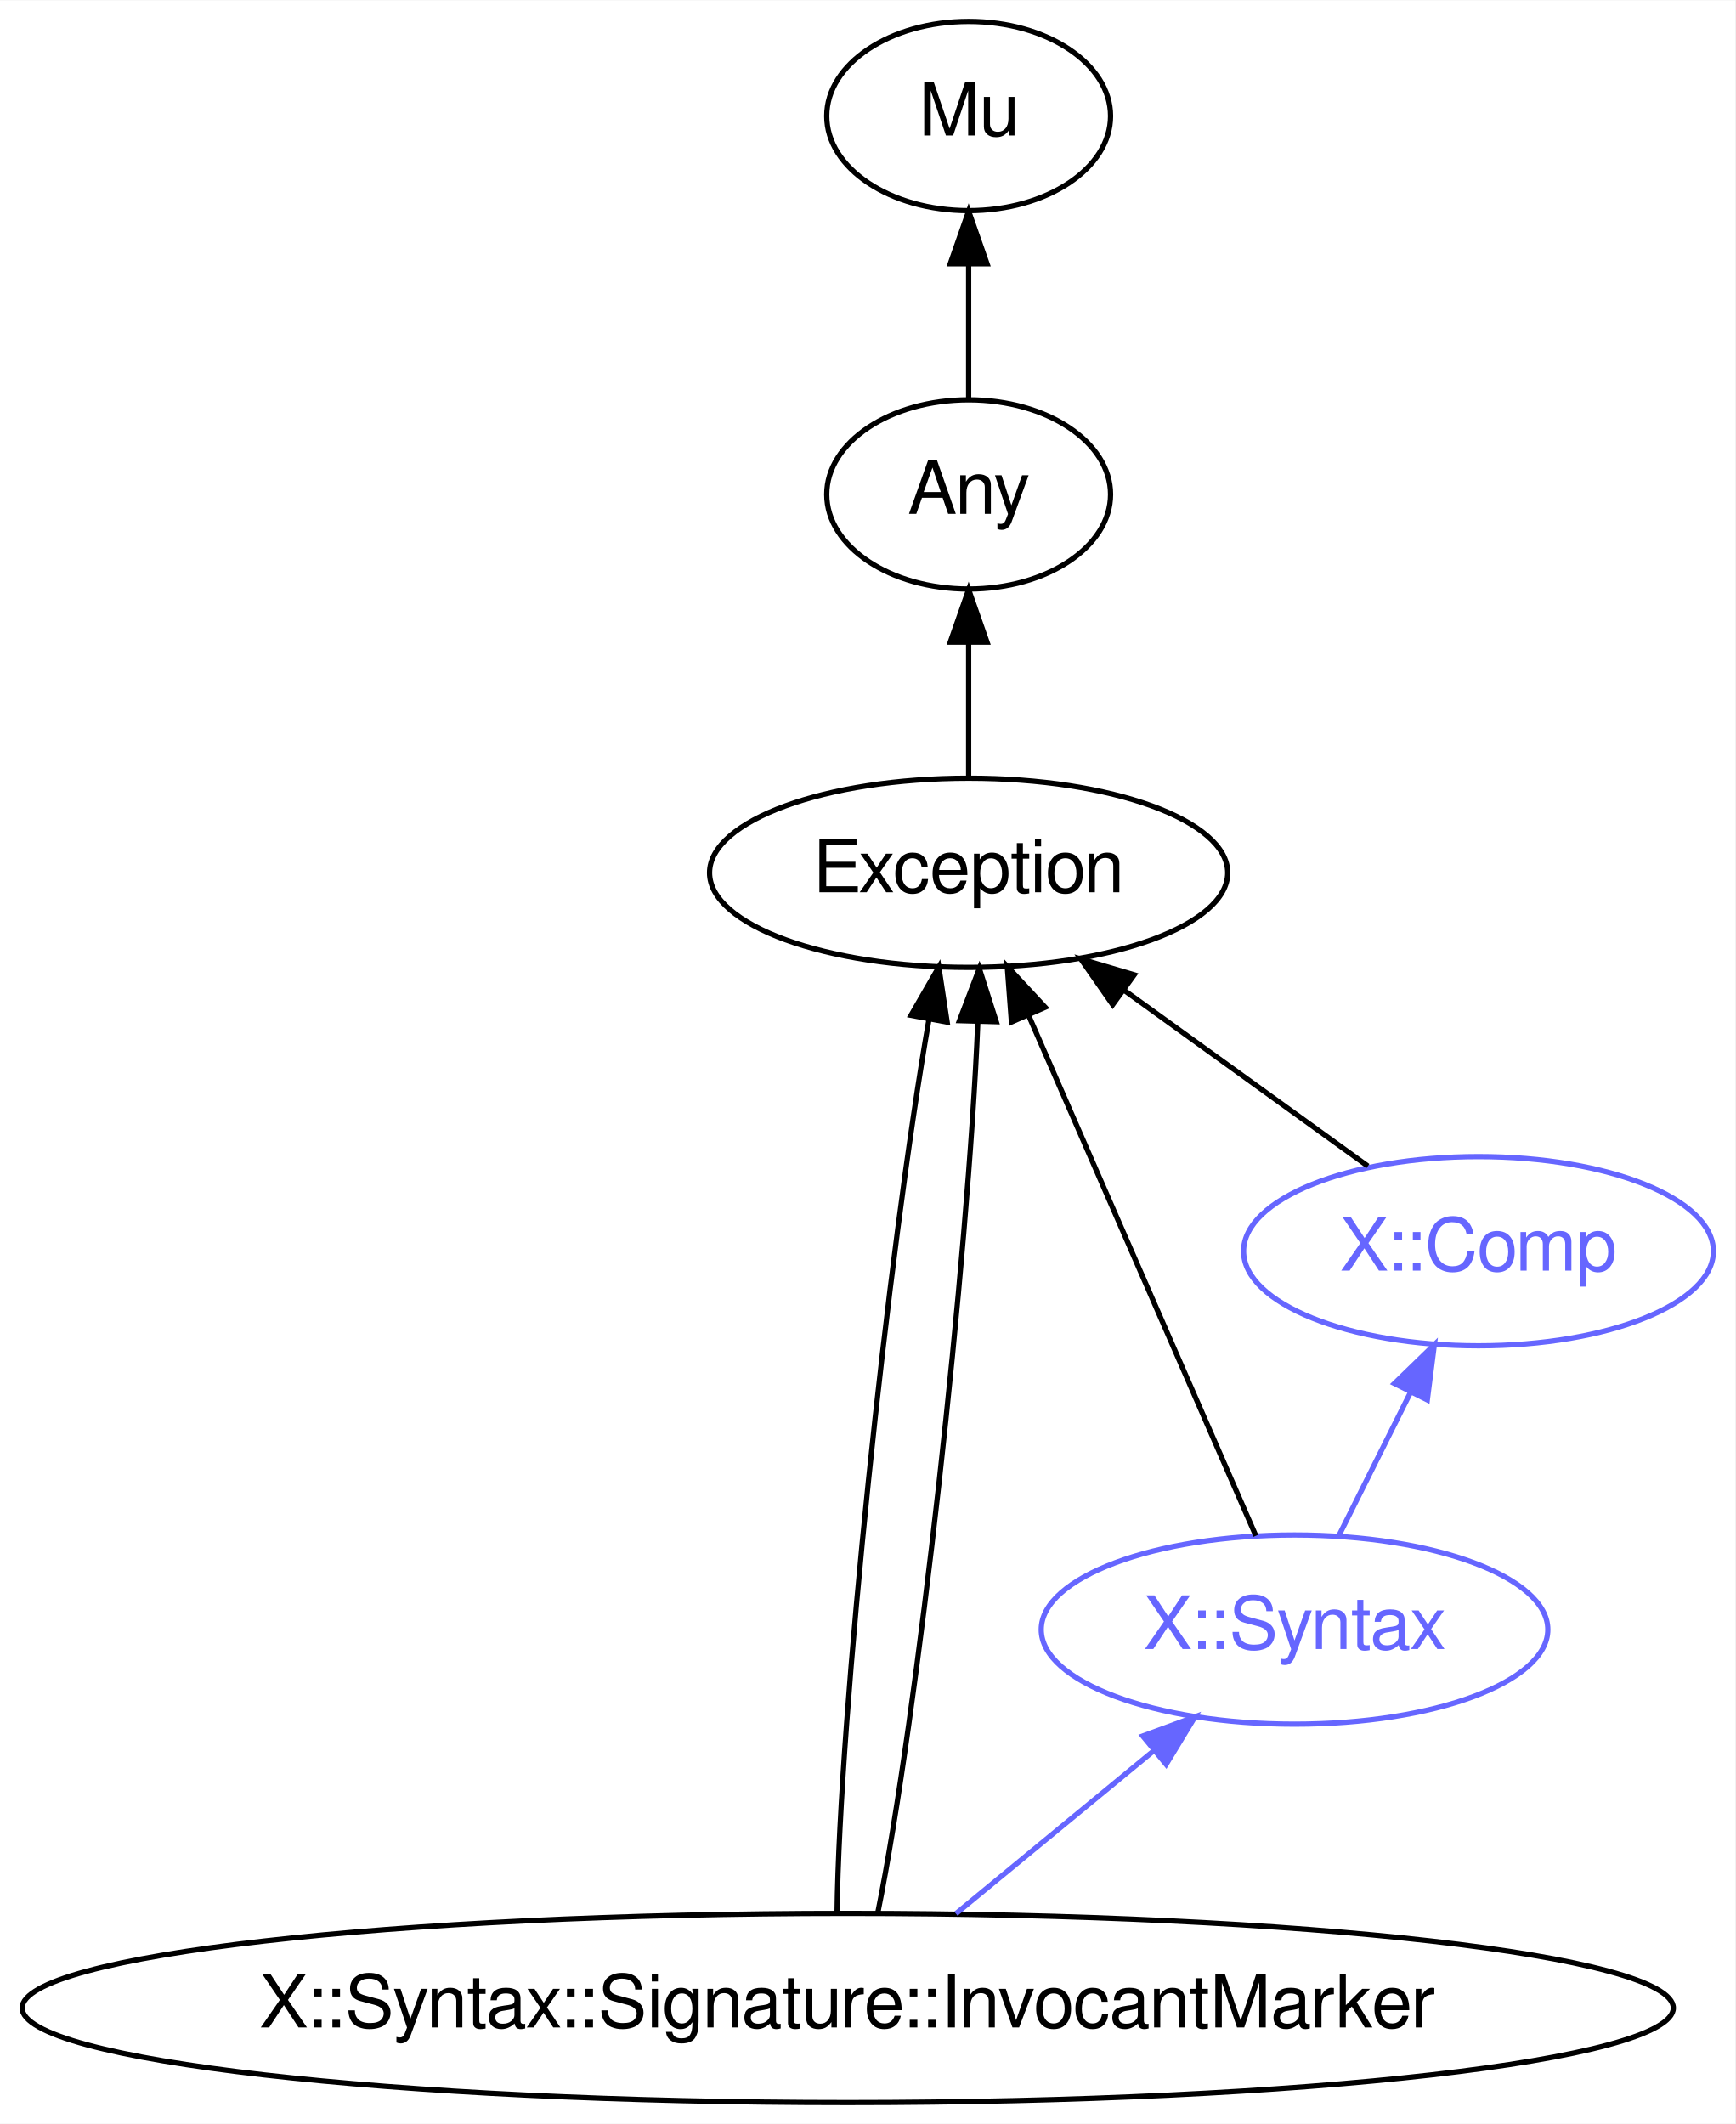
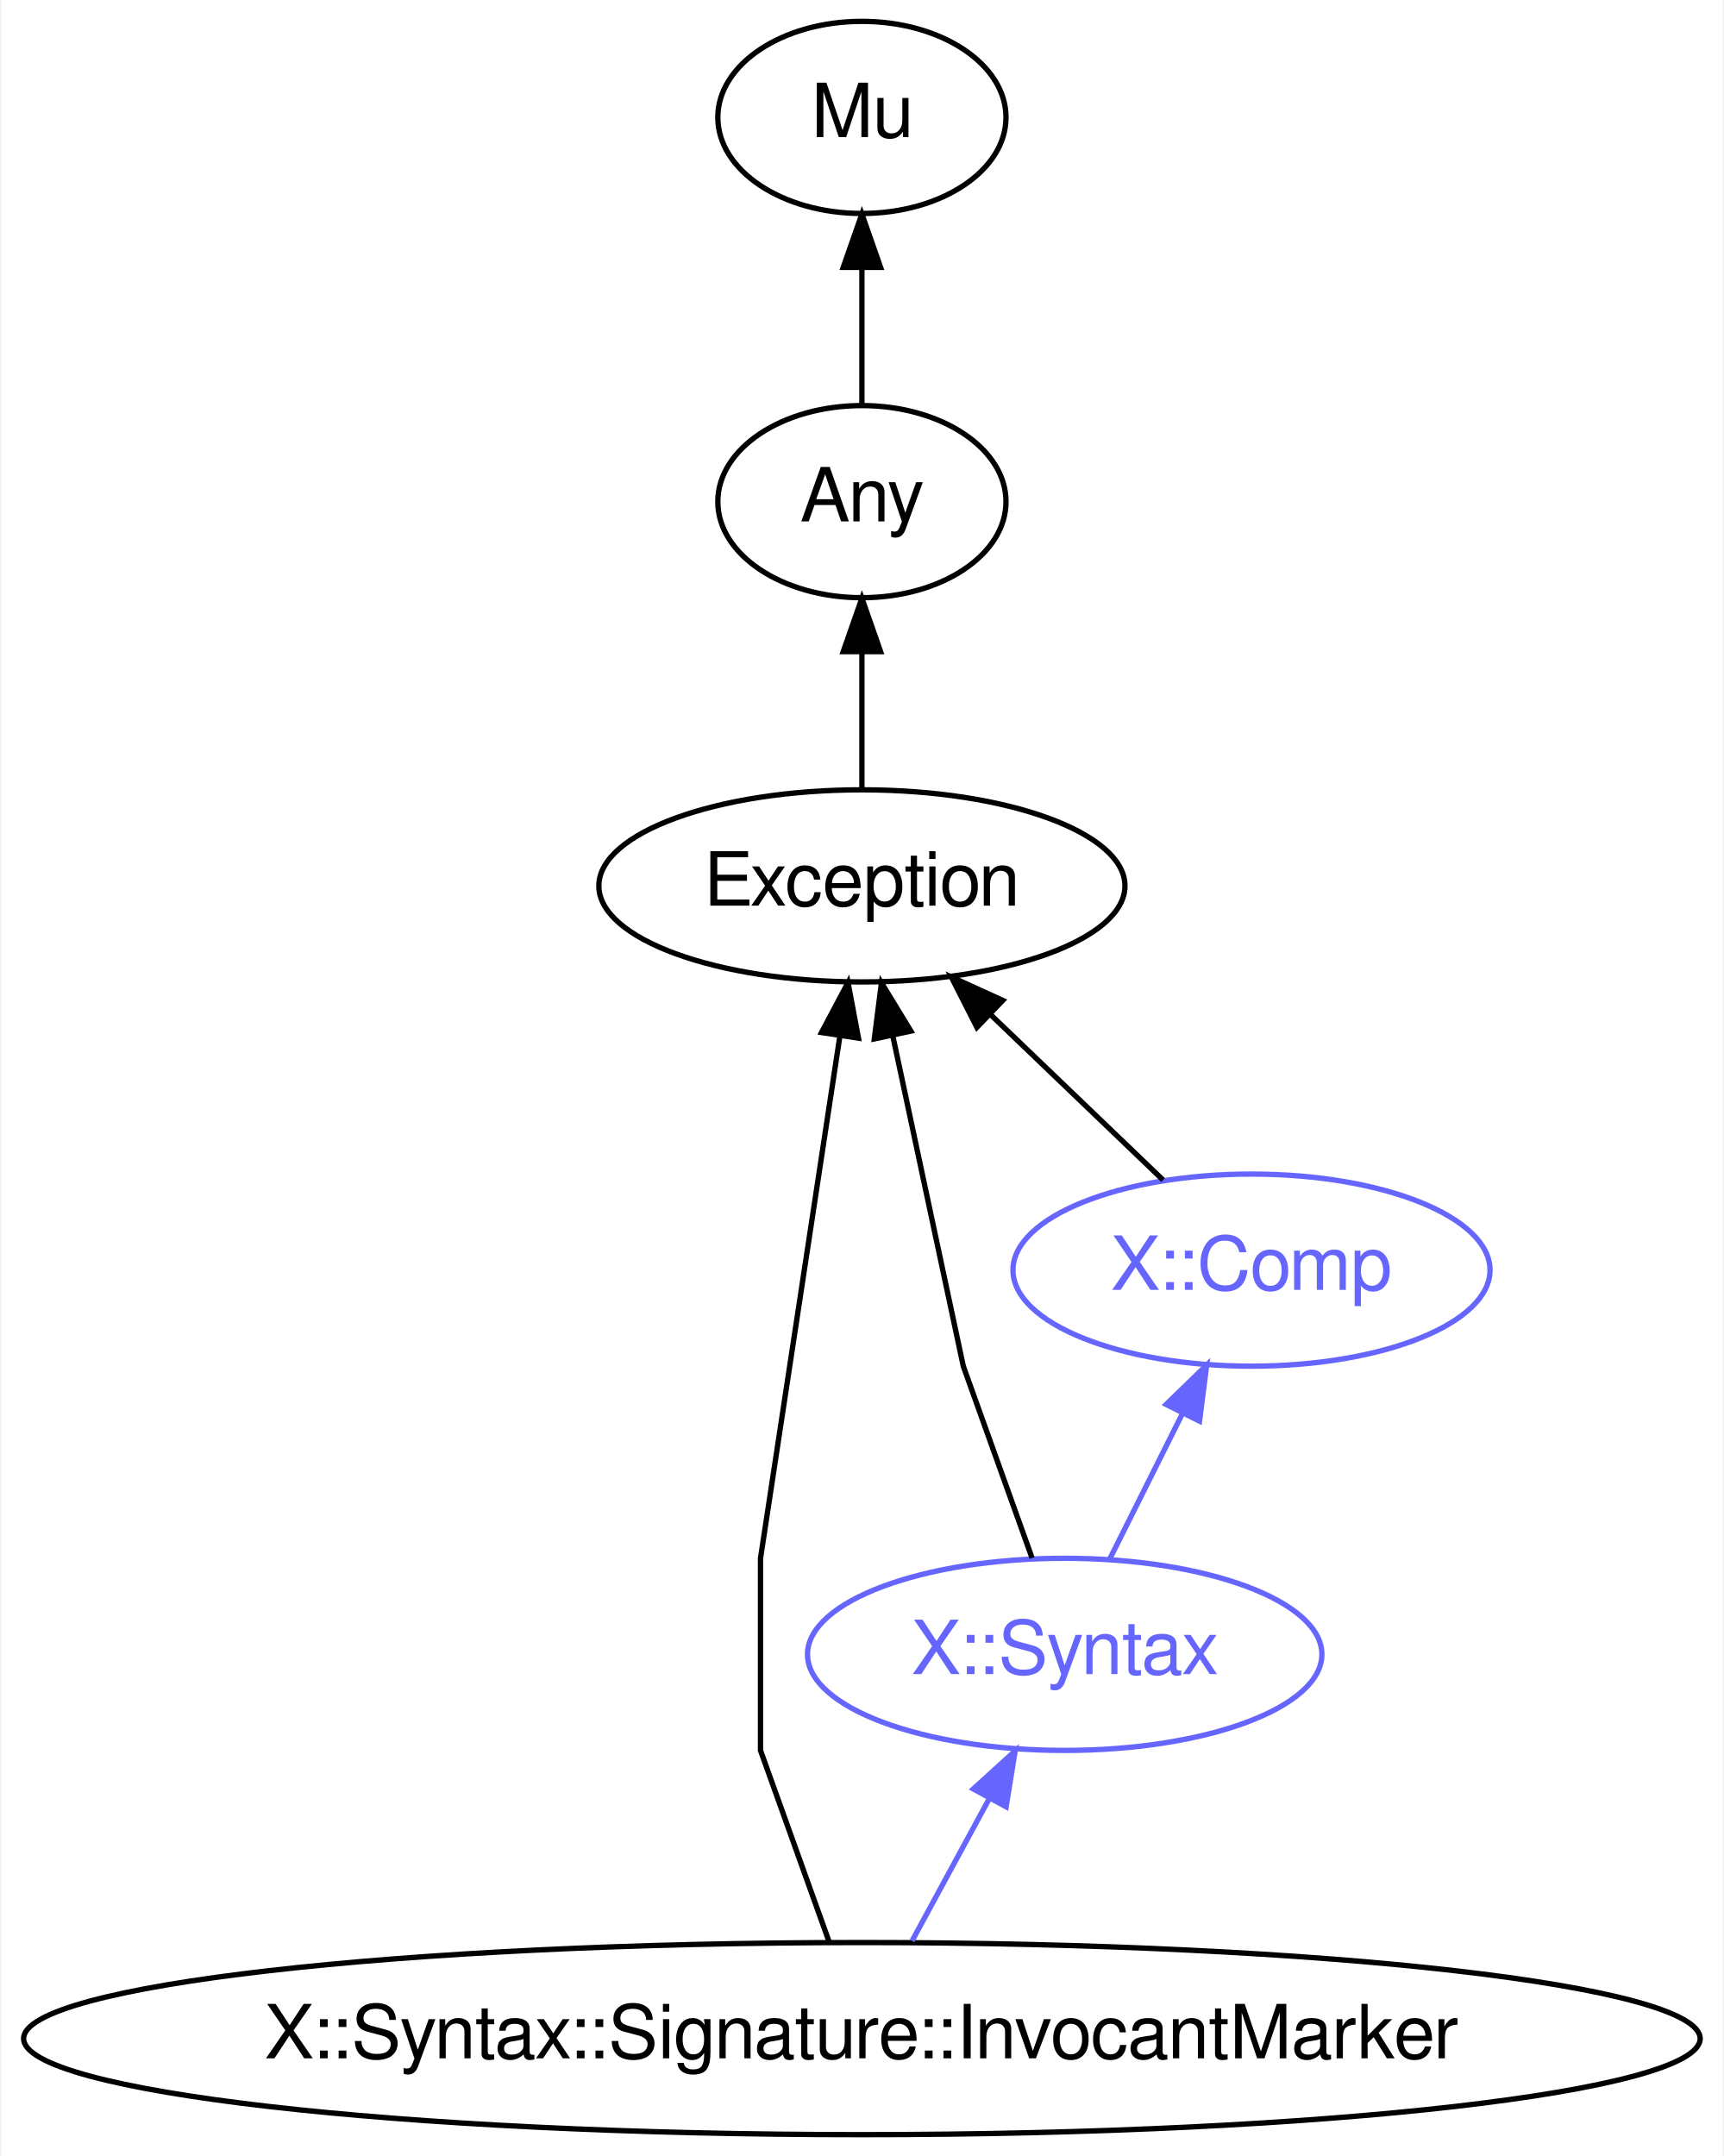
- <svg xmlns="http://www.w3.org/2000/svg" xmlns:xlink="http://www.w3.org/1999/xlink" width="330pt" height="404pt" viewBox="0.00 0.00 330.13 404.00">
+ <svg xmlns="http://www.w3.org/2000/svg" xmlns:xlink="http://www.w3.org/1999/xlink" width="323pt" height="404pt" viewBox="0.00 0.00 322.57 404.00">
  <g id="graph0" class="graph" transform="scale(1 1) rotate(0) translate(4 400)">
-     <polygon fill="white" stroke="none" points="-4,4 -4,-400 326.132,-400 326.132,4 -4,4" />
+     <polygon fill="white" stroke="none" points="-4,4 -4,-400 318.572,-400 318.572,4 -4,4" />
    <g id="node1" class="node">
      <g id="a_node1">
        <a xlink:href="/type/X::Syntax::Signature::InvocantMarker" xlink:title="X::Syntax::Signature::InvocantMarker">
          <ellipse fill="none" stroke="#000000" cx="157.286" cy="-18" rx="157.072" ry="18" />
          <text text-anchor="middle" x="157.286" y="-14.3" font-family="FreeSans" font-size="14.00" fill="#000000">X::Syntax::Signature::InvocantMarker</text>
        </a>
      </g>
    </g>
    <g id="node4" class="node">
      <g id="a_node4">
        <a xlink:href="/type/Exception" xlink:title="Exception">
-           <ellipse fill="none" stroke="#000000" cx="180.286" cy="-234" rx="49.291" ry="18" />
-           <text text-anchor="middle" x="180.286" y="-230.3" font-family="FreeSans" font-size="14.00" fill="#000000">Exception</text>
+           <ellipse fill="none" stroke="#000000" cx="157.286" cy="-234" rx="49.291" ry="18" />
+           <text text-anchor="middle" x="157.286" y="-230.3" font-family="FreeSans" font-size="14.00" fill="#000000">Exception</text>
        </a>
      </g>
    </g>
    <g id="edge1" class="edge">
-       <path fill="none" stroke="#000000" d="M155.252,-36.151C155.697,-73.338 164.928,-161.626 172.758,-206.228" />
-       <polygon fill="#000000" stroke="#000000" points="169.32,-206.884 174.609,-216.065 176.199,-205.59 169.32,-206.884" />
-     </g>
-     <g id="edge2" class="edge">
-       <path fill="none" stroke="#000000" d="M163.007,-36.151C170.521,-73.168 180.213,-160.819 182.035,-205.614" />
-       <polygon fill="#000000" stroke="#000000" points="178.541,-205.87 182.319,-215.768 185.538,-205.673 178.541,-205.87" />
+       <path fill="none" stroke="#000000" d="M151.17,-36.061C145.615,-51.555 138.286,-72 138.286,-72 138.286,-72 138.286,-108 138.286,-108 138.286,-108 147.559,-169.008 153.149,-205.782" />
+       <polygon fill="#000000" stroke="#000000" points="149.721,-206.521 154.684,-215.881 156.641,-205.469 149.721,-206.521" />
    </g>
    <g id="node6" class="node">
      <g id="a_node6">
        <a xlink:href="/type/X::Syntax" xlink:title="X::Syntax">
-           <ellipse fill="none" stroke="#6666ff" cx="242.286" cy="-90" rx="48.192" ry="18" />
-           <text text-anchor="middle" x="242.286" y="-86.3" font-family="FreeSans" font-size="14.00" fill="#6666ff">X::Syntax</text>
+           <ellipse fill="none" stroke="#6666ff" cx="195.286" cy="-90" rx="48.192" ry="18" />
+           <text text-anchor="middle" x="195.286" y="-86.3" font-family="FreeSans" font-size="14.00" fill="#6666ff">X::Syntax</text>
        </a>
      </g>
    </g>
-     <g id="edge7" class="edge">
-       <path fill="none" stroke="#6666ff" d="M177.862,-35.945C189.12,-45.216 203.203,-56.814 215.329,-66.8" />
-       <polygon fill="#6666ff" stroke="#6666ff" points="213.408,-69.752 223.353,-73.408 217.858,-64.349 213.408,-69.752" />
+     <g id="edge6" class="edge">
+       <path fill="none" stroke="#6666ff" d="M166.679,-36.303C171.051,-44.356 176.343,-54.105 181.181,-63.018" />
+       <polygon fill="#6666ff" stroke="#6666ff" points="178.154,-64.777 186.001,-71.896 184.306,-61.437 178.154,-64.777" />
    </g>
    <g id="node2" class="node">
      <g id="a_node2">
        <a xlink:href="/type/Mu" xlink:title="Mu">
-           <ellipse fill="none" stroke="#000000" cx="180.286" cy="-378" rx="27" ry="18" />
-           <text text-anchor="middle" x="180.286" y="-374.3" font-family="FreeSans" font-size="14.00" fill="#000000">Mu</text>
+           <ellipse fill="none" stroke="#000000" cx="157.286" cy="-378" rx="27" ry="18" />
+           <text text-anchor="middle" x="157.286" y="-374.3" font-family="FreeSans" font-size="14.00" fill="#000000">Mu</text>
        </a>
      </g>
    </g>
    <g id="node3" class="node">
      <g id="a_node3">
        <a xlink:href="/type/Any" xlink:title="Any">
-           <ellipse fill="none" stroke="#000000" cx="180.286" cy="-306" rx="27" ry="18" />
-           <text text-anchor="middle" x="180.286" y="-302.3" font-family="FreeSans" font-size="14.00" fill="#000000">Any</text>
+           <ellipse fill="none" stroke="#000000" cx="157.286" cy="-306" rx="27" ry="18" />
+           <text text-anchor="middle" x="157.286" y="-302.3" font-family="FreeSans" font-size="14.00" fill="#000000">Any</text>
        </a>
      </g>
    </g>
+     <g id="edge2" class="edge">
+       <path fill="none" stroke="#000000" d="M157.286,-324.303C157.286,-332.017 157.286,-341.288 157.286,-349.888" />
+       <polygon fill="#000000" stroke="#000000" points="153.786,-349.896 157.286,-359.896 160.786,-349.896 153.786,-349.896" />
+     </g>
    <g id="edge3" class="edge">
-       <path fill="none" stroke="#000000" d="M180.286,-324.303C180.286,-332.017 180.286,-341.288 180.286,-349.888" />
-       <polygon fill="#000000" stroke="#000000" points="176.786,-349.896 180.286,-359.896 183.786,-349.896 176.786,-349.896" />
-     </g>
-     <g id="edge4" class="edge">
-       <path fill="none" stroke="#000000" d="M180.286,-252.303C180.286,-260.017 180.286,-269.288 180.286,-277.888" />
-       <polygon fill="#000000" stroke="#000000" points="176.786,-277.896 180.286,-287.896 183.786,-277.896 176.786,-277.896" />
+       <path fill="none" stroke="#000000" d="M157.286,-252.303C157.286,-260.017 157.286,-269.288 157.286,-277.888" />
+       <polygon fill="#000000" stroke="#000000" points="153.786,-277.896 157.286,-287.896 160.786,-277.896 153.786,-277.896" />
    </g>
    <g id="node5" class="node">
      <g id="a_node5">
        <a xlink:href="/type/X::Comp" xlink:title="X::Comp">
-           <ellipse fill="none" stroke="#6666ff" cx="277.286" cy="-162" rx="44.693" ry="18" />
-           <text text-anchor="middle" x="277.286" y="-158.3" font-family="FreeSans" font-size="14.00" fill="#6666ff">X::Comp</text>
+           <ellipse fill="none" stroke="#6666ff" cx="230.286" cy="-162" rx="44.693" ry="18" />
+           <text text-anchor="middle" x="230.286" y="-158.3" font-family="FreeSans" font-size="14.00" fill="#6666ff">X::Comp</text>
        </a>
      </g>
    </g>
+     <g id="edge4" class="edge">
+       <path fill="none" stroke="#000000" d="M213.721,-178.884C204.175,-188.038 192.005,-199.707 181.413,-209.865" />
+       <polygon fill="#000000" stroke="#000000" points="178.833,-207.489 174.038,-216.936 183.678,-212.541 178.833,-207.489" />
+     </g>
    <g id="edge5" class="edge">
-       <path fill="none" stroke="#000000" d="M256.238,-178.189C242.731,-187.937 224.987,-200.742 210.047,-211.523" />
-       <polygon fill="#000000" stroke="#000000" points="207.688,-208.909 201.627,-217.599 211.785,-214.585 207.688,-208.909" />
+       <path fill="none" stroke="#000000" d="M189.17,-108.061C183.615,-123.555 176.286,-144 176.286,-144 176.286,-144 168.636,-179.833 163.045,-206.025" />
+       <polygon fill="#000000" stroke="#000000" points="159.614,-205.33 160.949,-215.84 166.46,-206.791 159.614,-205.33" />
    </g>
-     <g id="edge6" class="edge">
-       <path fill="none" stroke="#000000" d="M234.93,-107.847C224.256,-132.294 204.375,-177.829 191.763,-206.714" />
-       <polygon fill="#000000" stroke="#000000" points="188.426,-205.61 187.632,-216.175 194.841,-208.411 188.426,-205.61" />
-     </g>
-     <g id="edge8" class="edge">
-       <path fill="none" stroke="#6666ff" d="M250.759,-107.945C254.843,-116.113 259.83,-126.088 264.374,-135.176" />
-       <polygon fill="#6666ff" stroke="#6666ff" points="261.289,-136.832 268.892,-144.211 267.55,-133.701 261.289,-136.832" />
+     <g id="edge7" class="edge">
+       <path fill="none" stroke="#6666ff" d="M203.759,-107.945C207.843,-116.113 212.83,-126.088 217.374,-135.176" />
+       <polygon fill="#6666ff" stroke="#6666ff" points="214.289,-136.832 221.892,-144.211 220.55,-133.701 214.289,-136.832" />
    </g>
  </g>
</svg>
